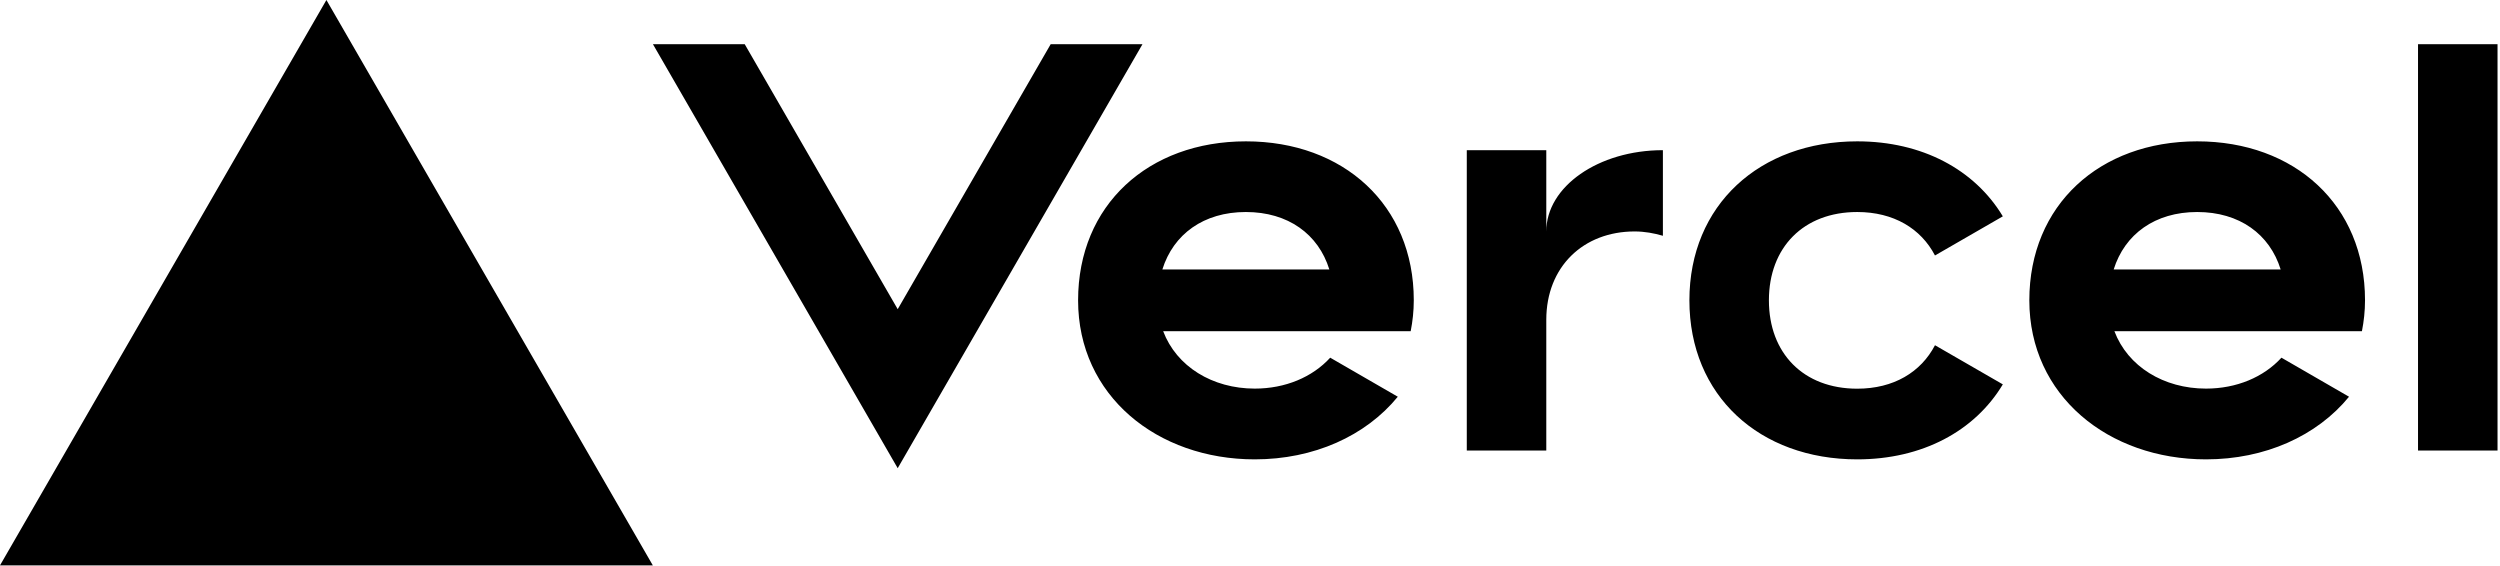
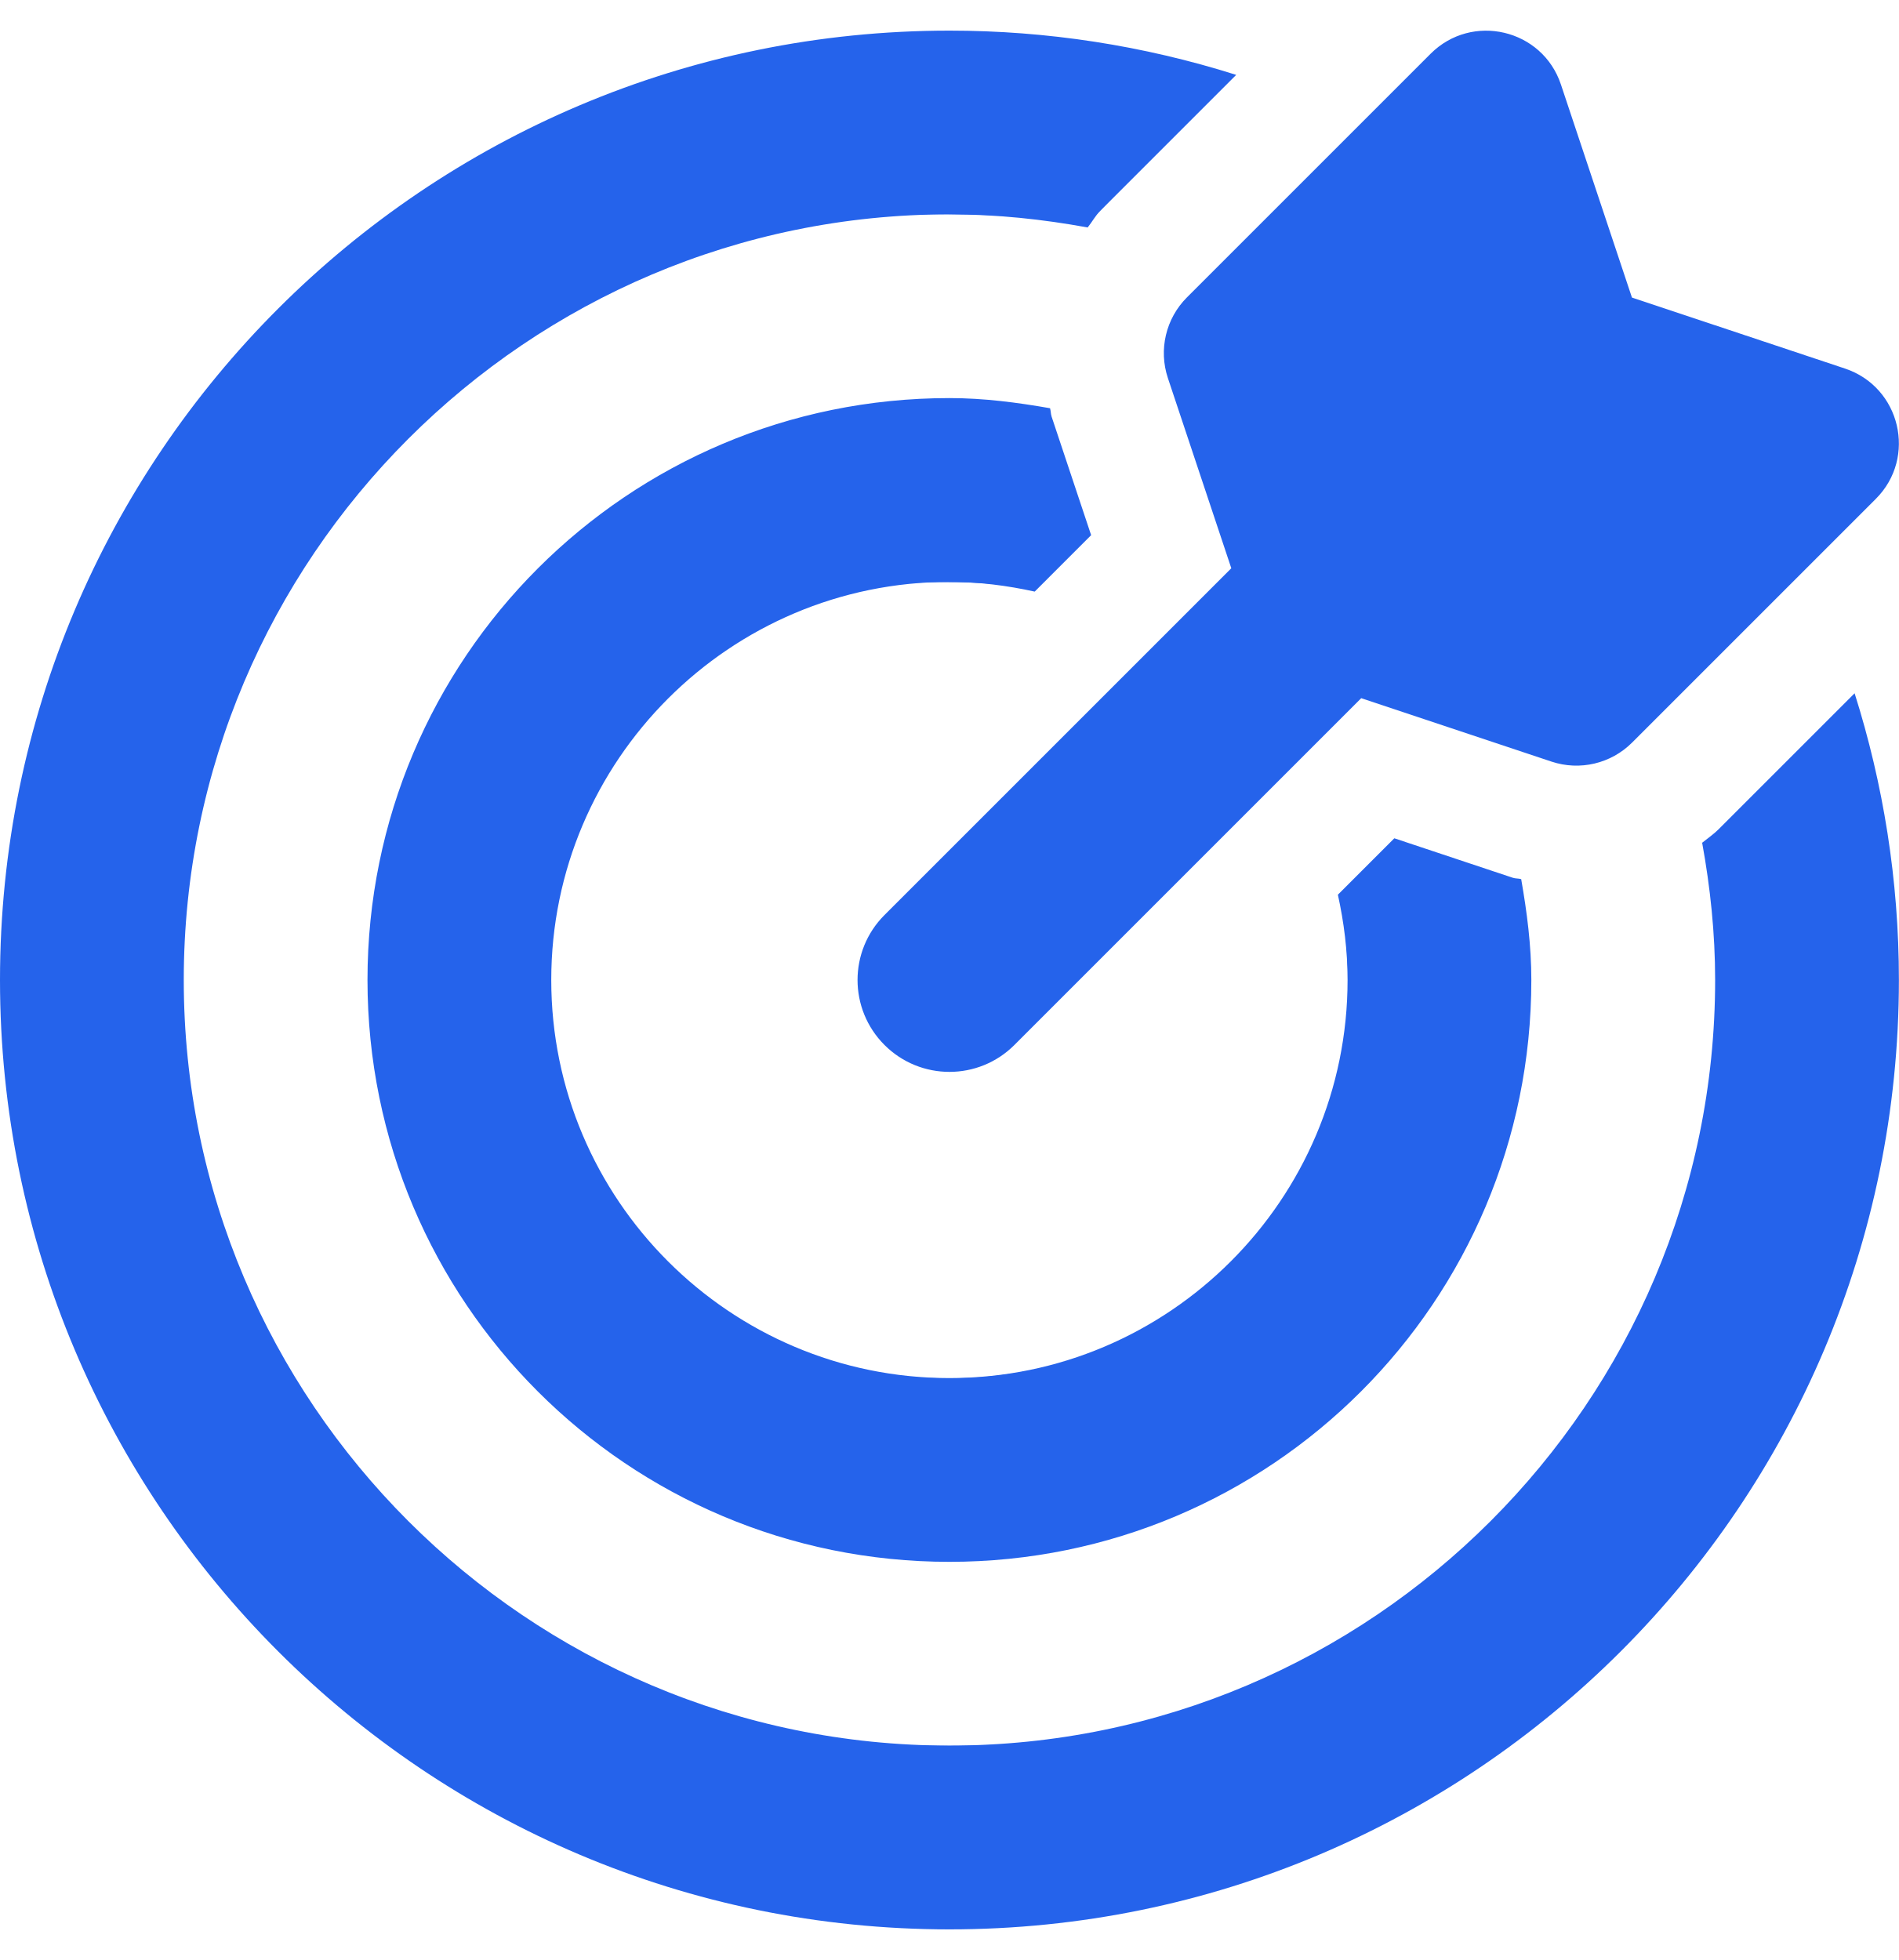
- <svg xmlns="http://www.w3.org/2000/svg" width="283" height="64" viewBox="0 0 283 64" fill="none">
-   <path d="M141.04 16c-11.04 0-19 7.2-19 18s8.96 18 20 18c6.67 0 12.55-2.64 16.19-7.09l-7.65-4.42c-2.02 2.21-5.09 3.5-8.54 3.5-4.79 0-8.86-2.5-10.37-6.5h28.02c.22-1.12.35-2.28.35-3.5 0-10.79-7.96-17.99-19-17.99zm-9.46 14.5c1.25-3.99 4.67-6.5 9.45-6.5 4.79 0 8.21 2.51 9.45 6.5h-18.9zM248.72 16c-11.04 0-19 7.2-19 18s8.96 18 20 18c6.67 0 12.55-2.64 16.19-7.09l-7.65-4.42c-2.02 2.21-5.09 3.5-8.54 3.5-4.79 0-8.86-2.5-10.37-6.5h28.02c.22-1.12.35-2.28.35-3.5 0-10.79-7.96-17.99-19-17.99zm-9.45 14.5c1.25-3.99 4.67-6.5 9.45-6.5 4.79 0 8.21 2.51 9.45 6.5h-18.9zM200.24 34c0 6 3.92 10 10 10 4.12 0 7.21-1.87 8.8-4.92l7.68 4.43c-3.18 5.3-9.14 8.49-16.48 8.49-11.05 0-19-7.2-19-18s7.96-18 19-18c7.34 0 13.29 3.19 16.48 8.49l-7.68 4.43c-1.59-3.05-4.68-4.92-8.8-4.92-6.07 0-10 4-10 10zm82.48-29v46h-9V5h9zM36.95 0L73.9 64H0L36.95 0zm92.38 5l-27.71 48L73.91 5H84.3l17.32 30 17.32-30h10.39zm58.91 12v9.69c-1-.29-2.06-.49-3.2-.49-5.81 0-10 4-10 10V51h-9V17h9v9.2c0-5.08 5.91-9.2 13.2-9.2z" fill="#000" />
+ <svg xmlns="http://www.w3.org/2000/svg" aria-hidden="true" focusable="false" data-prefix="far" data-icon="bullseye-arrow" class="svg-inline--fa fa-bullseye-arrow fa-w-16" role="img" viewBox="0 0 496 512" version="1.1" id="svg4">
+   <defs id="defs8" />
+   <path fill="currentColor" d="M305.05 98.74l16.57 49.7-90.59 90.59c-9.38 9.38-9.38 24.56 0 33.94 9.37 9.37 24.56 9.38 33.94 0l90.59-90.59 49.7 16.57c7.39 2.46 15.53.54 21.04-4.96l63.67-63.67c10.8-10.8 6.46-29.2-8.04-34.04l-55.66-18.55-18.55-55.65c-4.83-14.5-23.23-18.84-34.04-8.04L310.02 77.7a20.582 20.582 0 0 0-4.97 21.04zM248 152c7.66 0 15.08.96 22.27 2.54l14.74-14.74-10.32-30.95c-.24-.73-.2-1.47-.41-2.21-8.57-1.5-17.28-2.65-26.29-2.65-84.02 0-152 68-152 152 0 84.02 68 152 152 152 84.02 0 152-68 152-152 0-9.03-1.15-17.75-2.65-26.34-.72-.21-1.49-.12-2.2-.36l-30.94-10.31-14.74 14.74c1.58 7.19 2.53 14.61 2.53 22.27 0 57.35-46.65 104-104 104s-104-46.65-104-104S190.65 152 248 152zm236.43 29.1l-35.5 35.5c-1.34 1.34-2.87 2.38-4.32 3.55 2.12 11.65 3.39 23.59 3.39 35.84 0 110.28-89.72 200-200 200s-200-89.72-200-200 89.72-200 200-200c12.34 0 24.37 1.28 36.1 3.43 1.16-1.42 1.98-3.04 3.3-4.36l35.5-35.5A248.155 248.155 0 0 0 248 8C111.03 8 0 119.03 0 256s111.03 248 248 248 248-111.03 248-248c0-26.11-4.09-51.26-11.57-74.9z" id="path2" style="fill:#2563eb;fill-opacity:1" />
+   <path style="fill:#2563eb;stroke:none;stroke-width:0.595;fill-opacity:1" d="M 235.46,503.332 C 185.896,500.867 137.323,483.079 98.027,453.002 78.812,438.295 59.714,418.536 45.847,399.015 31.785,379.22 18.681,352.856 11.71,330.332 -5.228,275.611 -3.139,217.8 17.683,165.017 36.005,118.576 69.165,77.615 110.931,49.837 165.854,13.308 233.559,0.06 297.401,13.349 c 8.406,1.75 23.681,5.718 24.267,6.304 0.163,0.163 -8.184,8.804 -18.548,19.202 -10.365,10.398 -18.845,19.253 -18.845,19.679 0,0.515 -0.447,0.65 -1.338,0.404 -0.736,-0.203 -5.486,-0.94 -10.555,-1.637 -11.066,-1.521 -34.169,-1.82 -45.194,-0.584 -19.563,2.194 -39.612,7.327 -56.492,14.466 -49.919,21.111 -89.056,61.094 -109.018,111.377 -23.784,59.908 -16.74,129.073 18.614,182.768 33.151,50.35 84.483,82.127 144.816,89.649 11.425,1.424 33.717,1.431 45.491,0.014 45.912,-5.527 86.722,-25.241 118.937,-57.456 43.213,-43.213 64.442,-103.752 57.384,-163.64 -0.475,-4.031 -1.104,-8.601 -1.398,-10.154 l -0.534,-2.825 19.28,-19.177 c 10.604,-10.548 19.495,-19.254 19.757,-19.347 0.868,-0.308 5.174,16.193 7.457,28.579 4.56,24.736 5.321,51.866 2.147,76.585 -1.119,8.718 -3.276,20.5 -4.762,26.019 l -0.669,2.486 h -8.302 -8.302 v 23.202 23.202 l -2.934,5.847 c -11.909,23.732 -27.896,45.321 -48.276,65.194 -18.782,18.315 -37.828,31.895 -61.18,43.622 -32.35,16.246 -63.43,24.374 -100.311,26.234 -6.48,0.327 -12.317,0.557 -12.971,0.513 -0.654,-0.045 -5.36,-0.289 -10.458,-0.542 z" id="path26" />
+   <path style="fill:#2563eb;stroke:none;stroke-width:0.595;fill-opacity:1" d="m 232.399,406.978 c -2.944,-0.316 -9.322,-1.372 -14.175,-2.345 C 162.696,393.496 117.896,352.192 102.159,297.626 98.528,285.037 97.03,274.793 96.68,260.163 c -0.415,-17.367 0.907,-29.116 4.927,-43.786 12.015,-43.84 43.395,-80.525 84.575,-98.873 26.51,-11.812 54.66,-15.622 83.532,-11.306 3.579,0.535 4.609,0.905 4.609,1.657 0,0.532 2.308,7.891 5.128,16.353 l 5.128,15.385 -7.358,7.317 -7.358,7.317 -4.163,-0.879 c -6.785,-1.433 -24.313,-1.74 -32.292,-0.566 -43.483,6.399 -77.643,38.016 -87.157,80.67 -10.398,46.613 12.467,94.55 55.226,115.783 14.99,7.444 29.425,10.822 46.275,10.828 27.555,0.011 52.081,-9.685 71.771,-28.375 18.504,-17.564 29.373,-39.551 32.182,-65.104 0.819,-7.452 0.345,-20.899 -0.981,-27.777 l -0.964,-5.004 7.247,-7.265 7.247,-7.265 16.432,5.479 16.432,5.479 1.104,6.79 c 1.527,9.389 1.61,28.976 0.165,38.901 -4.987,34.261 -19.587,63.635 -43.456,87.428 -7.887,7.862 -14.258,13.05 -23.82,19.399 -7.991,5.305 -21.957,12.397 -30.883,15.682 -7.663,2.82 -22.009,6.435 -30.664,7.728 -8.091,1.208 -29.221,1.675 -37.166,0.821 z" id="path851" />
</svg>
